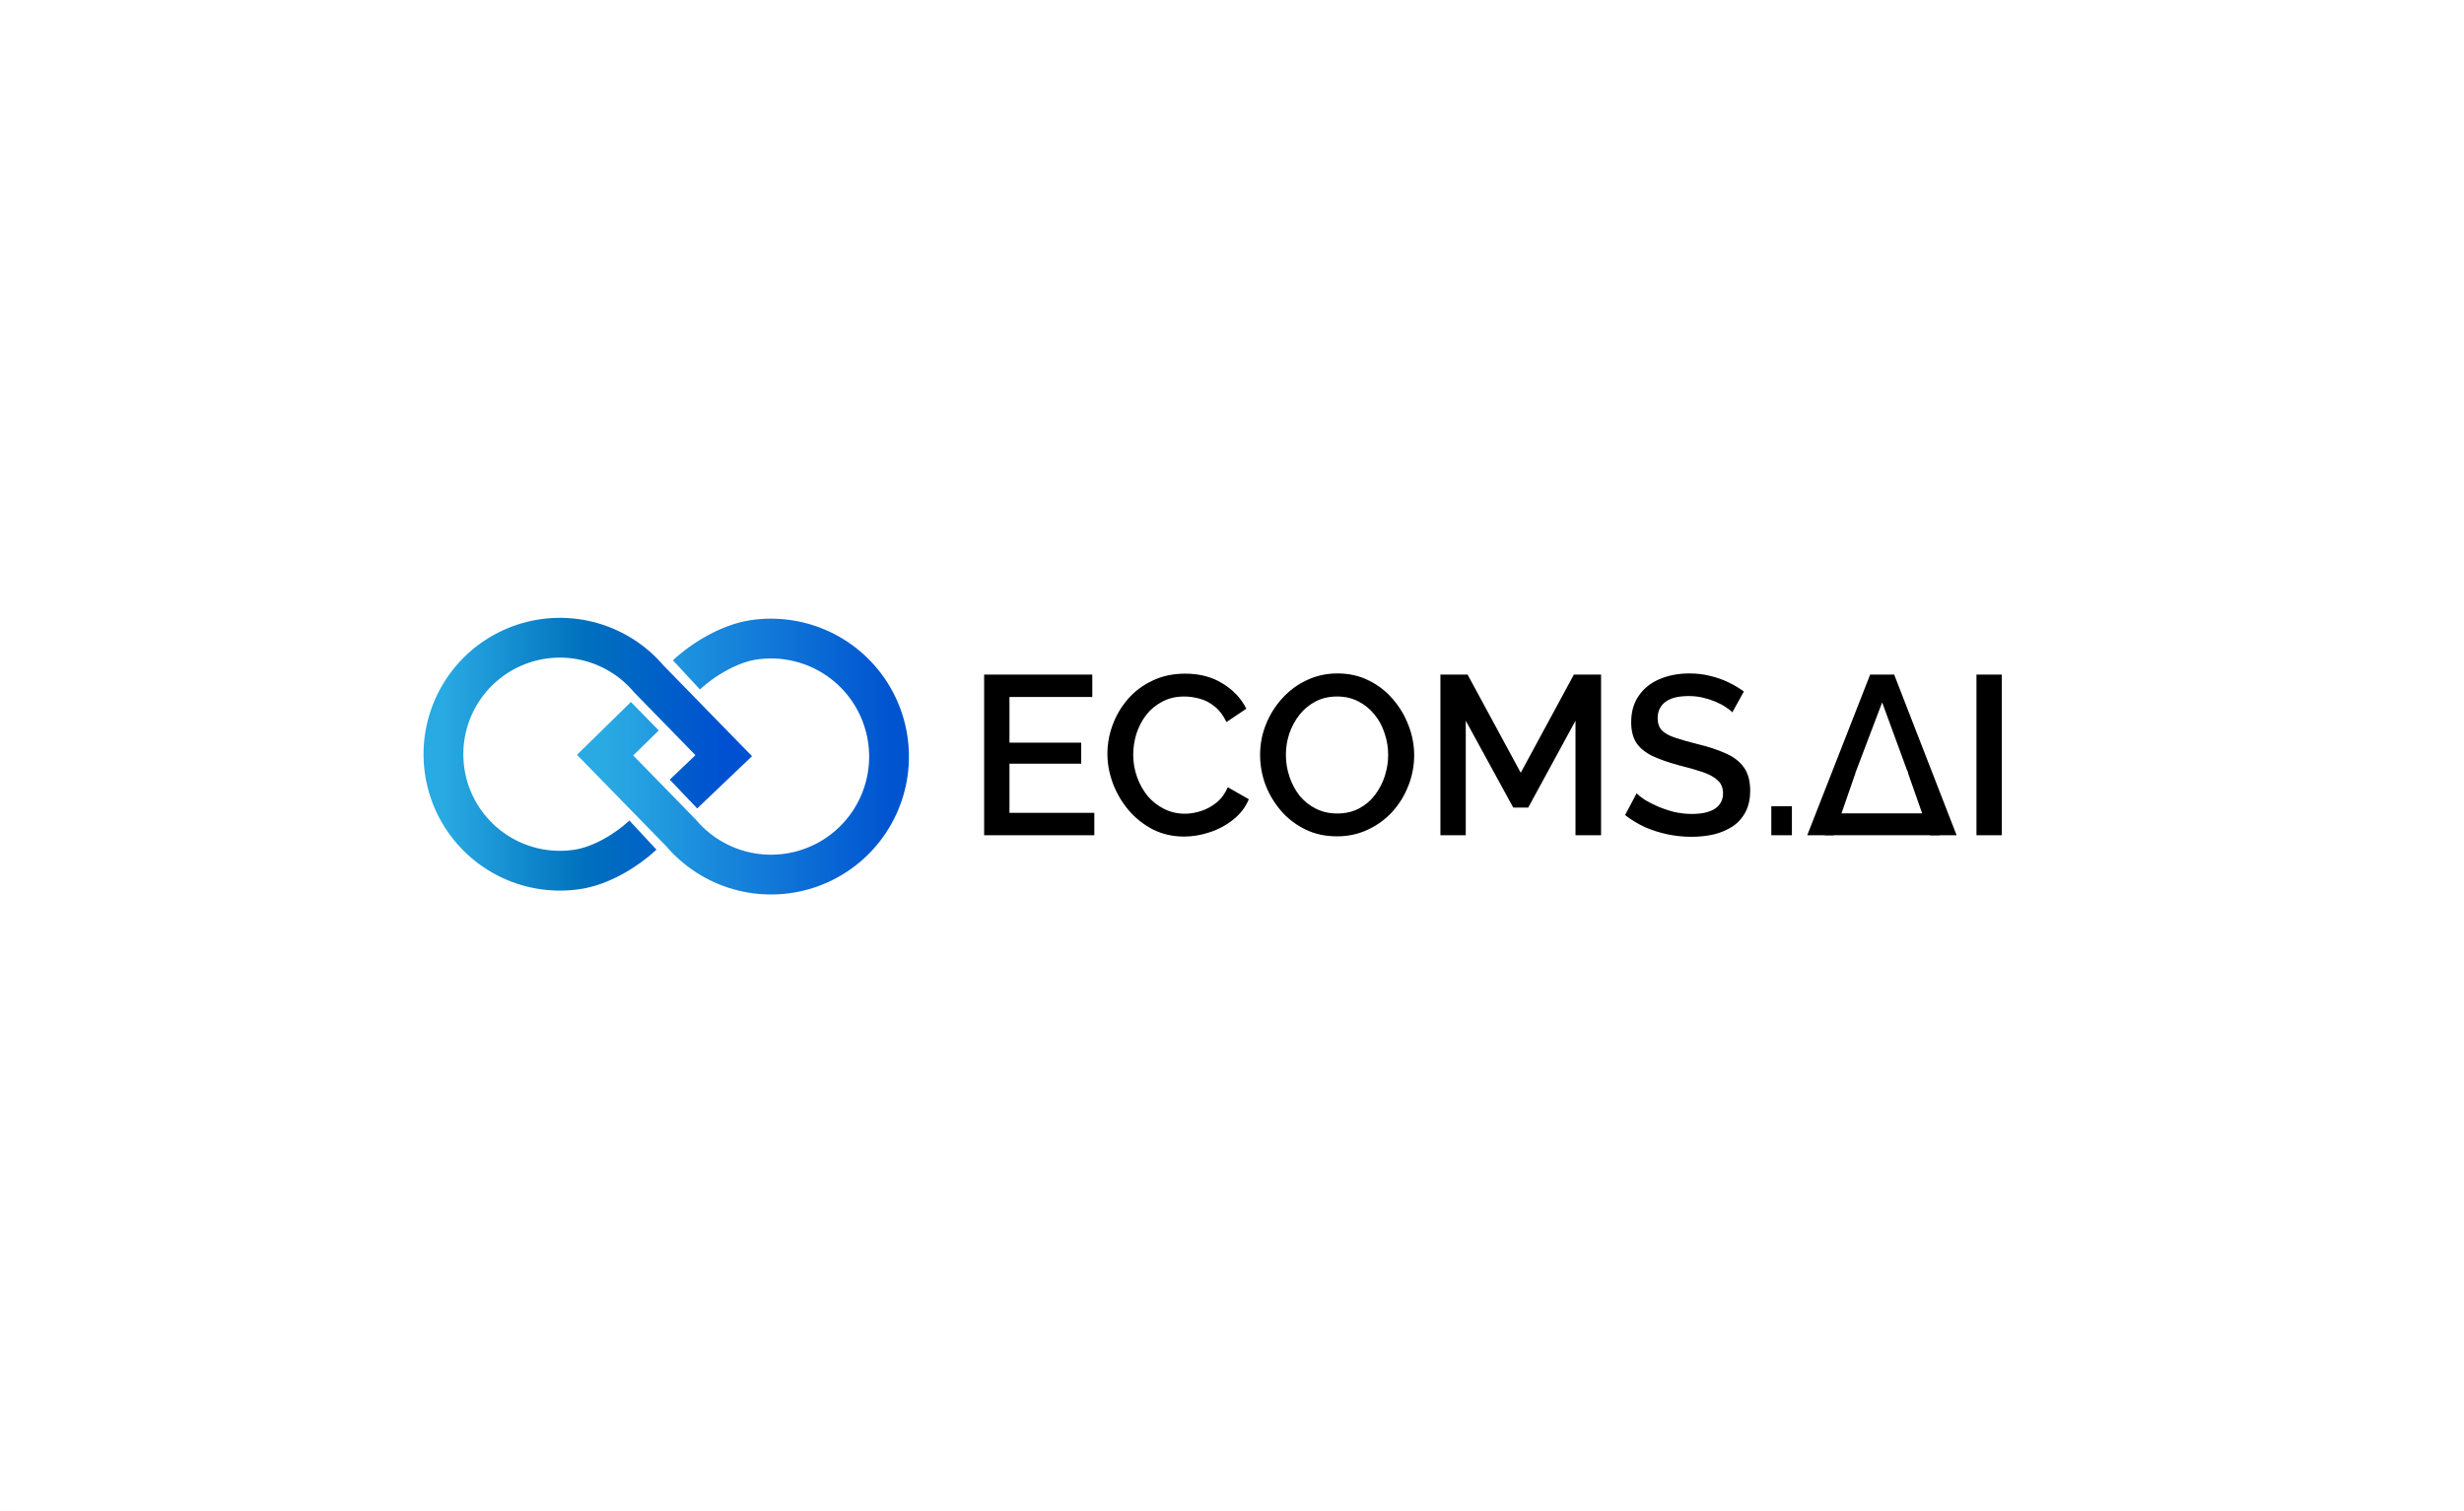
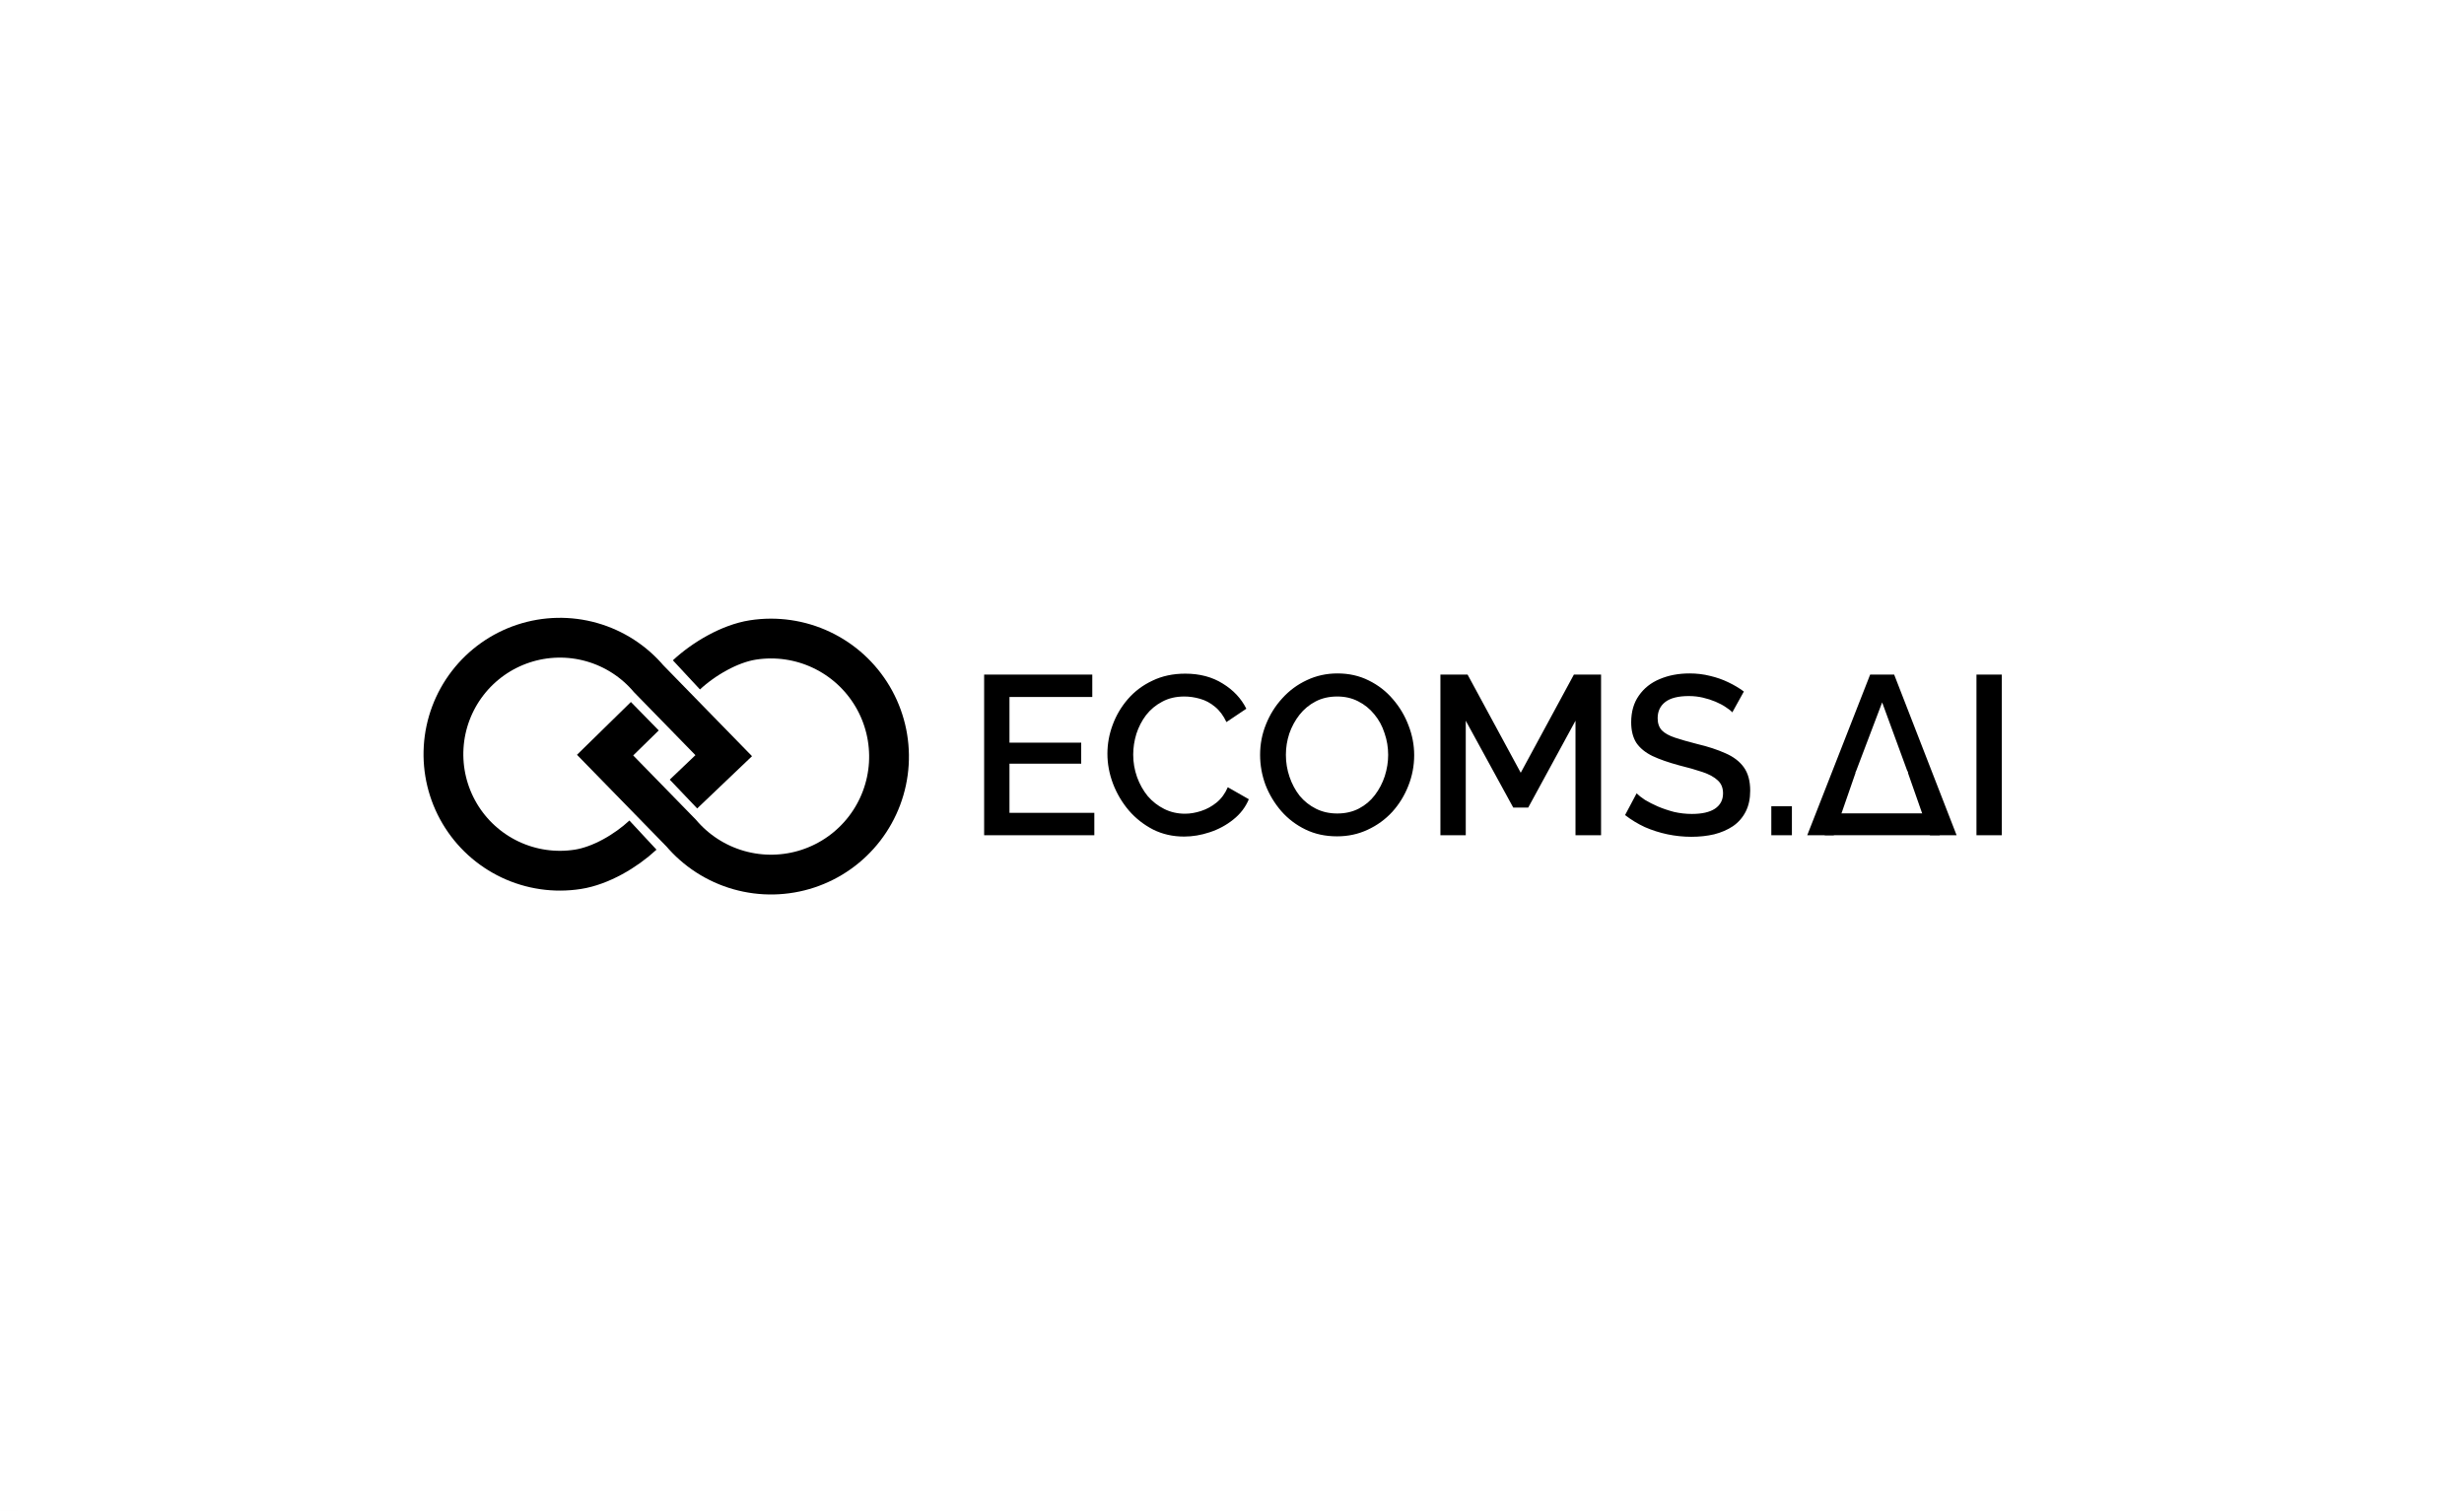
<svg xmlns="http://www.w3.org/2000/svg" width="3384" height="2075" viewBox="0 0 3384 2075" fill="none">
  <g clip-path="url(#clip0_25_69)">
    <rect width="3384" height="2075" fill="white" />
    <rect x="24" width="3384" height="2075" fill="white" />
    <path d="M891.437 932.806C870.855 908.328 843.408 890.58 812.64 881.854C781.872 873.128 749.195 873.823 718.826 883.85C688.457 893.877 661.791 912.776 642.268 938.107C622.745 963.438 611.262 994.039 609.301 1025.96C607.34 1057.88 614.991 1089.66 631.267 1117.19C647.543 1144.72 671.696 1166.74 700.609 1180.41C729.522 1194.08 761.869 1198.77 793.474 1193.87C825.078 1188.98 859.59 1168.62 883.014 1146.85M889.648 930.873L993.95 1037.76L938.666 1090.46" stroke="url(#paint0_linear_25_69)" stroke-width="54.643" />
    <path d="M934.869 1143.31C955.72 1168.11 983.524 1186.09 1014.69 1194.93C1045.86 1203.77 1078.97 1203.07 1109.73 1192.91C1140.5 1182.75 1167.51 1163.61 1187.29 1137.94C1207.07 1112.28 1218.7 1081.28 1220.69 1048.94C1222.67 1016.61 1214.92 984.416 1198.43 956.527C1181.94 928.637 1157.48 906.329 1128.19 892.482C1098.9 878.635 1066.13 873.885 1034.11 878.843C1002.09 883.802 966.448 904.756 942.719 926.815M936.681 1145.27L831.019 1037L885.592 983.573" stroke="url(#paint1_linear_25_69)" stroke-width="54.643" />
    <path d="M1502.92 1116.24V1147H1351.59V926.372H1500.12V957.136H1386.39V1019.91H1484.9V1048.8H1386.39V1116.24H1502.92ZM1520.89 1035.13C1520.89 1021.67 1523.28 1008.51 1528.04 995.668C1532.81 982.617 1539.75 970.808 1548.86 960.243C1558.18 949.471 1569.47 940.977 1582.73 934.762C1595.99 928.34 1611.01 925.129 1627.79 925.129C1647.68 925.129 1664.87 929.687 1679.37 938.802C1693.88 947.71 1704.65 959.207 1711.69 973.294L1684.35 991.628C1680.2 982.72 1674.92 975.677 1668.5 970.498C1662.28 965.318 1655.45 961.693 1647.99 959.621C1640.74 957.55 1633.59 956.514 1626.55 956.514C1614.95 956.514 1604.8 958.896 1596.09 963.661C1587.39 968.219 1580.04 974.33 1574.03 981.995C1568.23 989.66 1563.78 998.257 1560.67 1007.79C1557.77 1017.32 1556.32 1026.85 1556.32 1036.38C1556.32 1046.94 1558.08 1057.2 1561.6 1067.14C1565.12 1076.88 1569.99 1085.58 1576.21 1093.24C1582.63 1100.7 1590.19 1106.6 1598.89 1110.95C1607.59 1115.3 1617.12 1117.48 1627.48 1117.48C1634.52 1117.48 1641.88 1116.24 1649.54 1113.75C1657.21 1111.26 1664.25 1107.43 1670.67 1102.25C1677.3 1096.87 1682.48 1089.82 1686.21 1081.12L1715.11 1097.59C1710.55 1108.57 1703.4 1117.89 1693.67 1125.56C1684.14 1133.22 1673.37 1139.02 1661.35 1142.96C1649.54 1146.9 1637.84 1148.86 1626.24 1148.86C1610.7 1148.86 1596.51 1145.65 1583.66 1139.23C1570.82 1132.6 1559.74 1123.9 1550.41 1113.13C1541.09 1102.15 1533.84 1089.93 1528.66 1076.46C1523.48 1062.79 1520.89 1049.01 1520.89 1035.13ZM1836.24 1148.55C1820.29 1148.55 1805.89 1145.45 1793.05 1139.23C1780.2 1133.02 1769.12 1124.63 1759.8 1114.06C1750.47 1103.29 1743.22 1091.27 1738.04 1078.01C1733.07 1064.55 1730.59 1050.77 1730.59 1036.69C1730.59 1021.98 1733.28 1007.99 1738.67 994.736C1744.05 981.27 1751.51 969.358 1761.04 959C1770.57 948.435 1781.75 940.148 1794.6 934.14C1807.65 927.926 1821.74 924.818 1836.86 924.818C1852.6 924.818 1866.9 928.029 1879.74 934.451C1892.79 940.873 1903.88 949.471 1912.99 960.243C1922.31 971.015 1929.46 983.031 1934.43 996.289C1939.61 1009.55 1942.2 1023.12 1942.2 1037C1942.2 1051.71 1939.51 1065.79 1934.12 1079.26C1928.94 1092.52 1921.59 1104.43 1912.06 1114.99C1902.53 1125.35 1891.24 1133.53 1878.19 1139.54C1865.34 1145.55 1851.36 1148.55 1836.24 1148.55ZM1766.01 1036.69C1766.01 1047.04 1767.67 1057.09 1770.98 1066.83C1774.3 1076.56 1778.96 1085.27 1784.97 1092.93C1791.18 1100.39 1798.64 1106.29 1807.34 1110.64C1816.04 1114.99 1825.78 1117.17 1836.55 1117.17C1847.74 1117.17 1857.68 1114.89 1866.38 1110.33C1875.08 1105.77 1882.33 1099.66 1888.13 1092C1894.14 1084.13 1898.7 1075.43 1901.81 1065.9C1904.91 1056.16 1906.47 1046.42 1906.47 1036.69C1906.47 1026.33 1904.81 1016.38 1901.49 1006.85C1898.39 997.118 1893.73 988.521 1887.51 981.063C1881.3 973.398 1873.84 967.39 1865.14 963.04C1856.64 958.689 1847.11 956.514 1836.55 956.514C1825.36 956.514 1815.42 958.793 1806.72 963.35C1798.02 967.908 1790.66 974.019 1784.66 981.684C1778.65 989.349 1773.99 997.947 1770.67 1007.48C1767.56 1017.01 1766.01 1026.74 1766.01 1036.69ZM2163.75 1147V989.764L2098.8 1109.09H2078.29L2013.04 989.764V1147H1978.23V926.372H2015.52L2088.55 1061.23L2161.57 926.372H2198.86V1147H2163.75ZM2379.13 978.266C2377.06 975.987 2374.05 973.605 2370.12 971.119C2366.18 968.426 2361.52 965.94 2356.13 963.661C2350.75 961.382 2344.95 959.518 2338.73 958.068C2332.52 956.618 2326.1 955.893 2319.47 955.893C2304.97 955.893 2294.19 958.586 2287.15 963.972C2280.11 969.358 2276.58 976.816 2276.58 986.345C2276.58 993.389 2278.55 998.982 2282.49 1003.13C2286.42 1007.06 2292.43 1010.38 2300.51 1013.07C2308.59 1015.76 2318.74 1018.66 2330.96 1021.77C2345.88 1025.29 2358.83 1029.54 2369.81 1034.51C2380.79 1039.28 2389.18 1045.7 2394.98 1053.78C2400.78 1061.86 2403.68 1072.53 2403.68 1085.78C2403.68 1096.97 2401.61 1106.6 2397.46 1114.68C2393.32 1122.76 2387.52 1129.39 2380.06 1134.57C2372.6 1139.54 2364.01 1143.27 2354.27 1145.76C2344.53 1148.04 2334.07 1149.18 2322.89 1149.18C2311.91 1149.18 2300.93 1148.04 2289.95 1145.76C2279.17 1143.48 2268.82 1140.16 2258.87 1135.81C2249.14 1131.26 2240.12 1125.77 2231.84 1119.34L2247.69 1089.51C2250.38 1092.21 2254.21 1095.21 2259.18 1098.52C2264.36 1101.63 2270.27 1104.64 2276.9 1107.54C2283.73 1110.44 2291.09 1112.92 2298.96 1114.99C2307.04 1116.86 2315.22 1117.79 2323.51 1117.79C2337.39 1117.79 2347.95 1115.41 2355.2 1110.64C2362.66 1105.67 2366.39 1098.63 2366.39 1089.51C2366.39 1082.05 2364.01 1076.15 2359.24 1071.8C2354.48 1067.24 2347.54 1063.41 2338.42 1060.3C2329.31 1057.2 2318.43 1054.09 2305.79 1050.98C2291.29 1047.04 2279.17 1042.8 2269.44 1038.24C2259.7 1033.47 2252.35 1027.47 2247.37 1020.22C2242.61 1012.76 2240.23 1003.33 2240.23 991.939C2240.23 977.437 2243.75 965.215 2250.79 955.271C2257.84 945.12 2267.37 937.559 2279.38 932.587C2291.6 927.408 2305.28 924.818 2320.4 924.818C2330.34 924.818 2339.77 925.958 2348.68 928.236C2357.58 930.308 2365.87 933.208 2373.54 936.937C2381.41 940.666 2388.56 944.913 2394.98 949.678L2379.13 978.266ZM2432.68 1147V1107.22H2460.96V1147H2432.68ZM2568.44 926.372H2601.38L2687.14 1147H2650.48L2627.17 1087.03H2542.03L2519.03 1147H2482.05L2568.44 926.372ZM2620.33 1061.23L2584.91 964.593L2548.24 1061.23H2620.33ZM2714.43 1147V926.372H2749.23V1147H2714.43Z" fill="black" />
    <path d="M2518.36 1147.82L2549 1059.5L2619.5 1059L2650.64 1147.82H2518.36Z" fill="white" />
    <rect x="2506" y="1147" width="30" height="158" transform="rotate(-90 2506 1147)" fill="black" />
  </g>
  <defs>
    <linearGradient id="paint0_linear_25_69" x1="608.959" y1="1035.88" x2="994.439" y2="1035.88" gradientUnits="userSpaceOnUse">
-       <stop stop-color="#29AAE3" />
-       <stop offset="0.499" stop-color="#0071BD" />
-       <stop offset="1" stop-color="#0051D2" />
+       <stop stopcolor="#29AAE3" />
+       <stop offset="0.499" stopcolor="#0071BD" />
+       <stop offset="1" stopcolor="#0051D2" />
    </linearGradient>
    <linearGradient id="paint1_linear_25_69" x1="831.503" y1="1038.86" x2="1220.96" y2="1038.86" gradientUnits="userSpaceOnUse">
-       <stop stop-color="#29AAE3" />
-       <stop offset="1" stop-color="#0054D0" />
+       <stop stopcolor="#29AAE3" />
+       <stop offset="1" stopcolor="#0054D0" />
    </linearGradient>
    <clipPath id="clip0_25_69">
      <rect width="3384" height="2075" fill="white" />
    </clipPath>
  </defs>
</svg>
